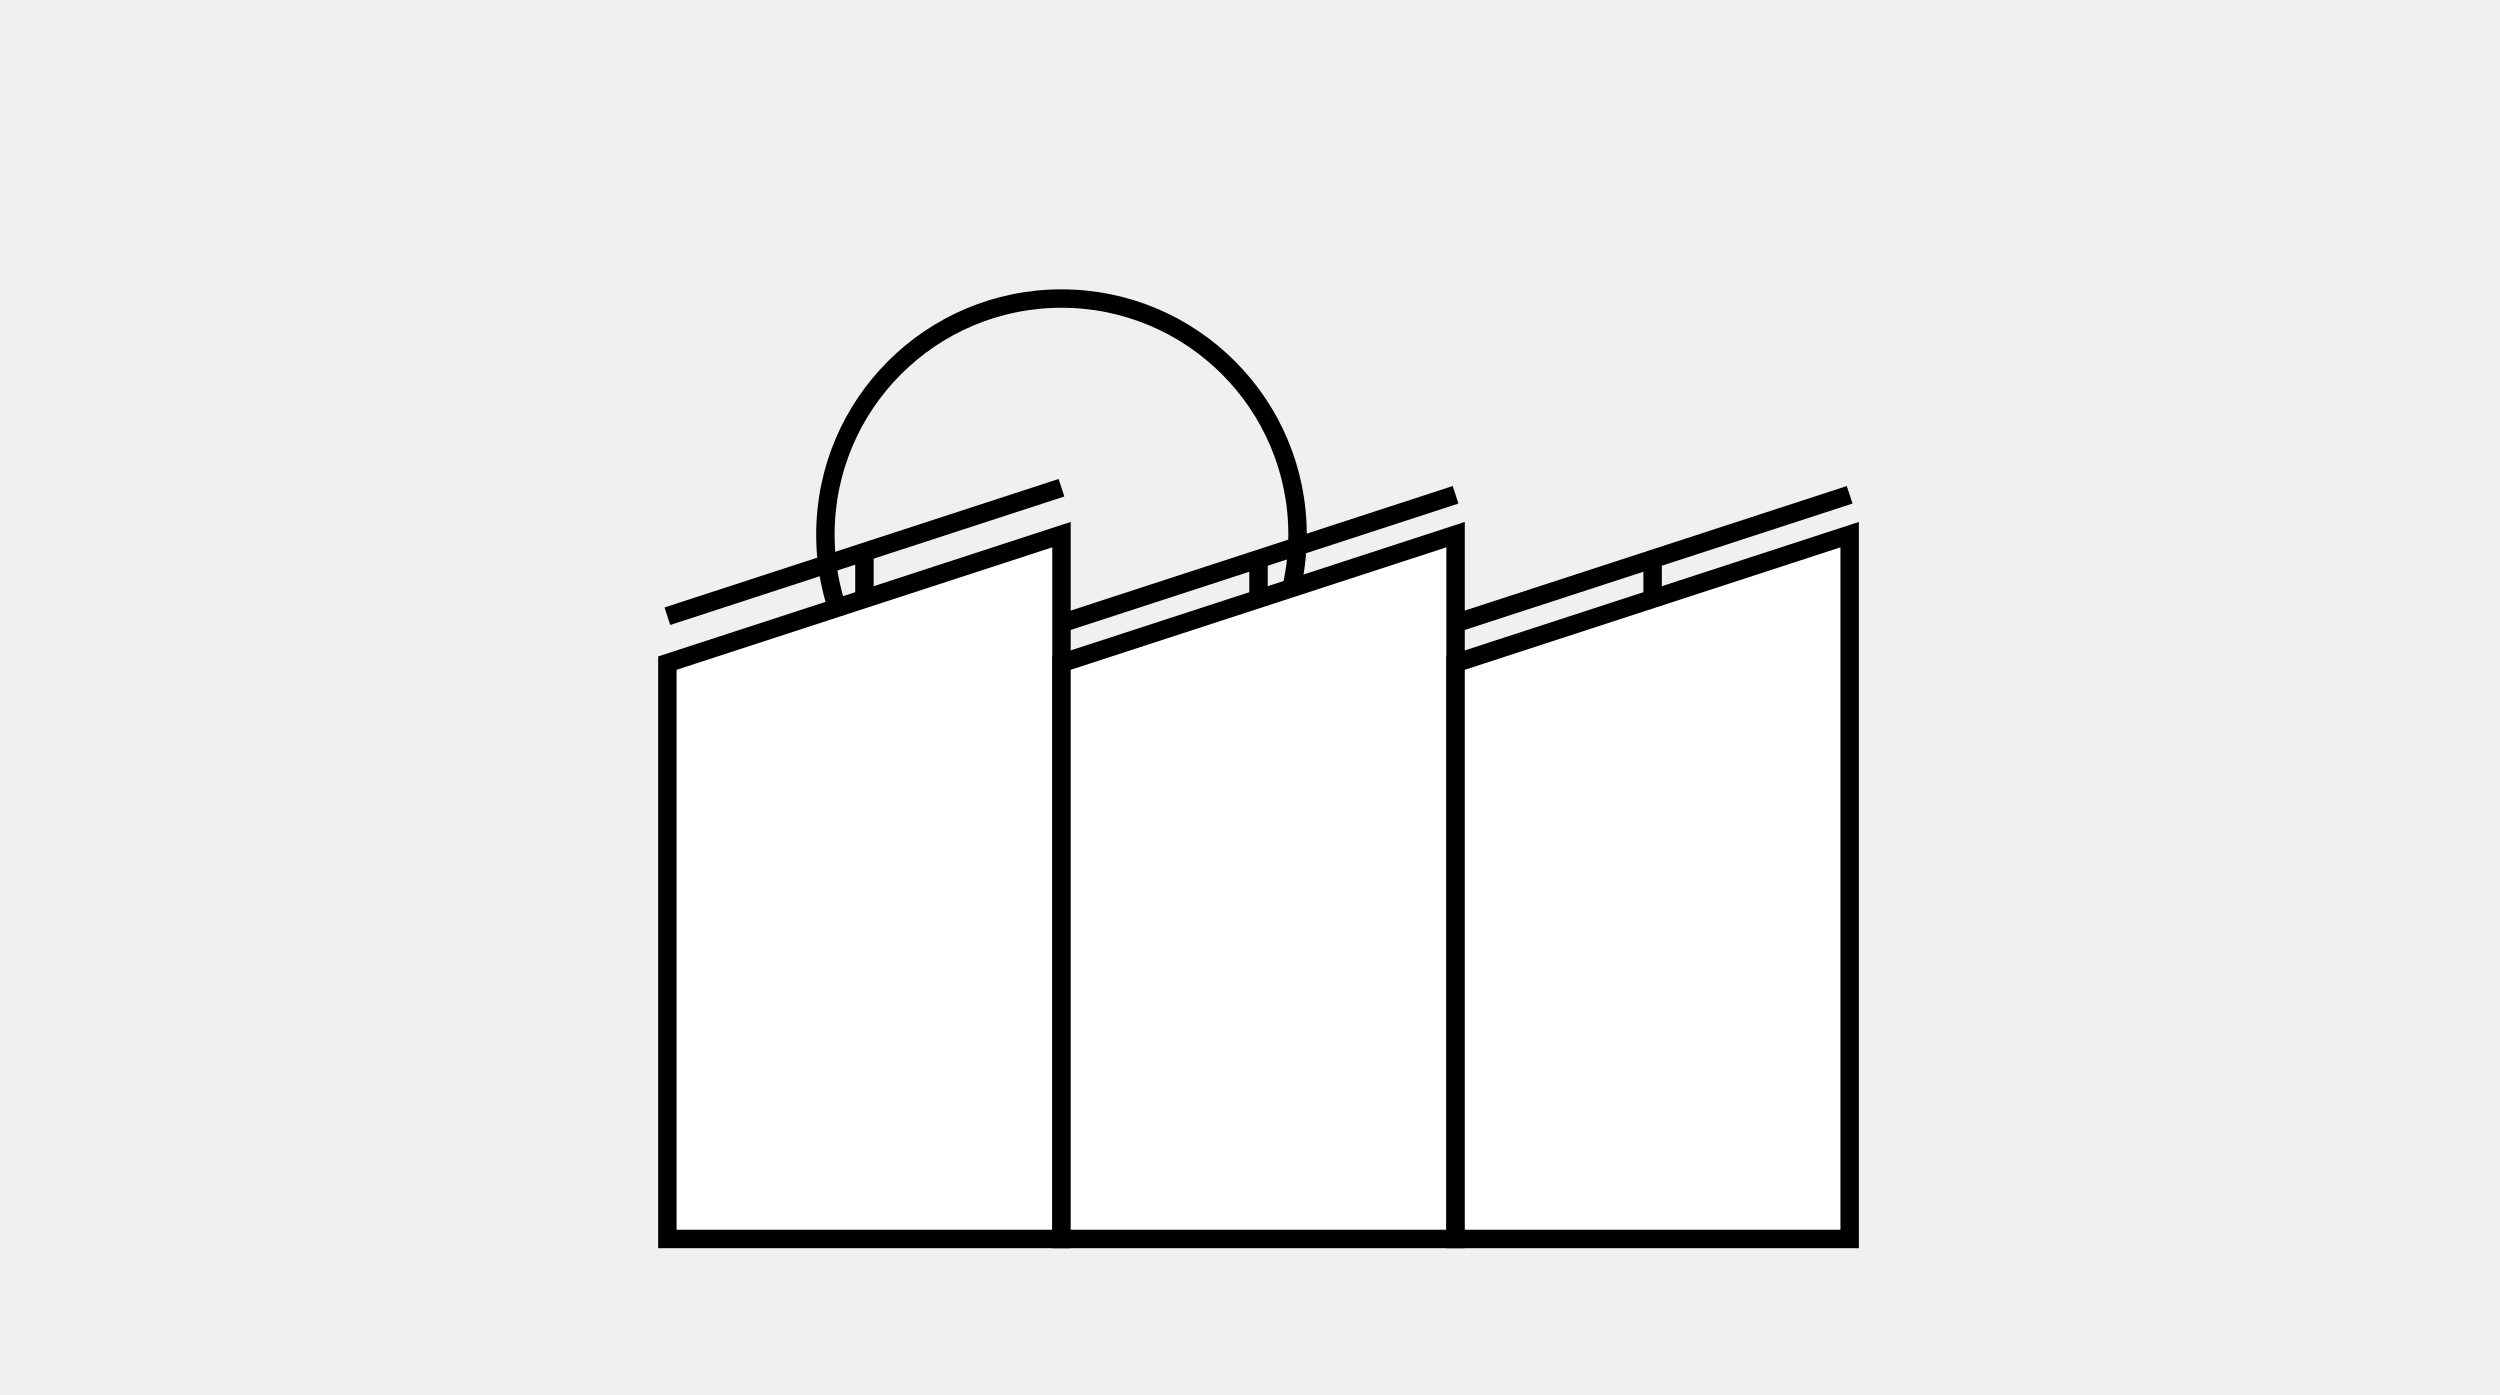
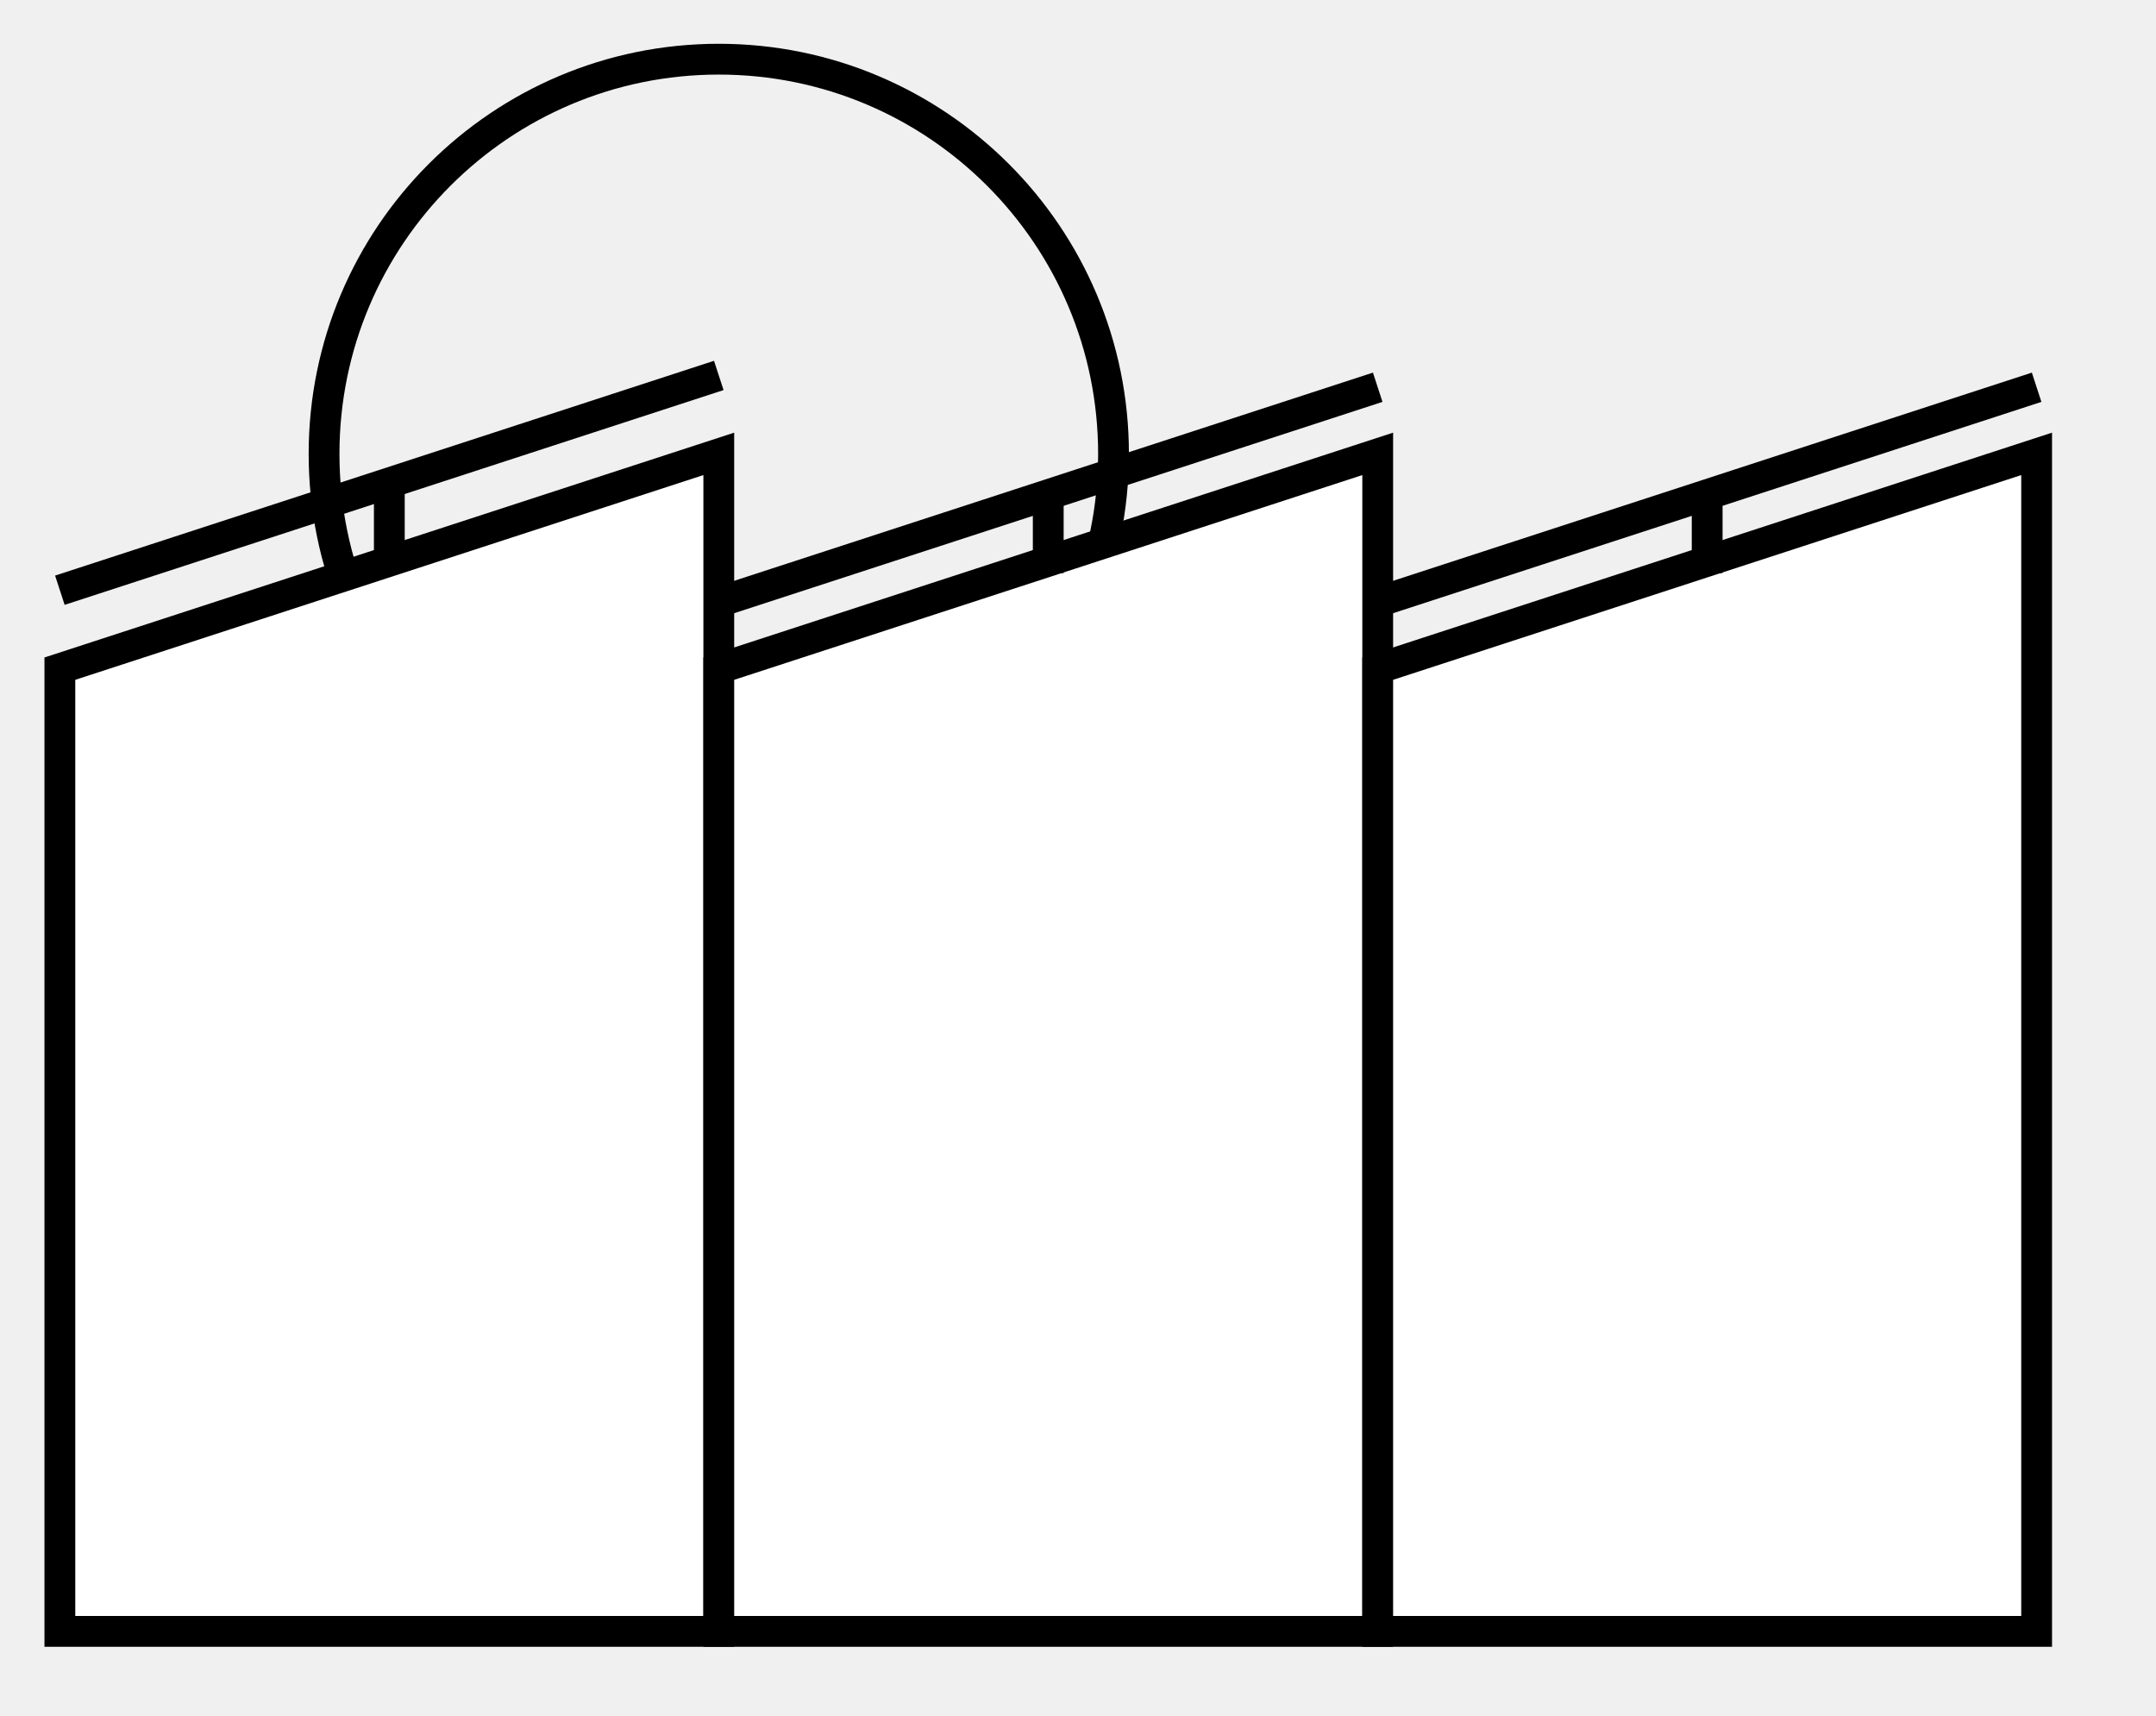
- <svg xmlns="http://www.w3.org/2000/svg" xmlns:xlink="http://www.w3.org/1999/xlink" version="1.1" x="0px" y="0px" width="950px" height="530px" xml:space="preserve">
+ <svg xmlns="http://www.w3.org/2000/svg" xmlns:xlink="http://www.w3.org/1999/xlink" version="1.1" x="0px" y="0px" viewBox="0 0 490 390" xml:space="preserve">
  <link href="http://fonts.googleapis.com/css?family=Roboto:500,300,400,700" rel="stylesheet" type="text/css" />
  <style>
	text {
		font-family: 'Roboto'; sans-serif;
		font-weight: 700;
		font-size: 10pt;
		letter-spacing: 0.5em;
		fill: #898989;
	}

	#gridtext {
		letter-spacing: 0.3em;
	}

</style>
  <animate id="blur1" attributeName="stdDeviation" from="0,0" to="8,6" begin="big_building.begin" dur="1s" xlink:href="#sunblur" calcMode="spline" fill="freeze" />
  <animate id="blurend" attributeName="stdDeviation" to="0,0" begin="indefinite" dur="1s" xlink:href="#sunblur" />
+   <animate id="big_building" attributeName="viewBox" begin="indefinite" dur="1s" from="0 0 490 390" to="0 0 950 530" fill="freeze" />
  <filter id="blurrySun">
    <feGaussianBlur id="sunblur" stdDeviation="0, 0" />
  </filter>
-   <g id="building" pointer-events="all" transform="translate(820,-200)">
+   <g id="building" pointer-events="all" transform="translate(580,-300)">
+     <animateTransform attributeName="transform" type="translate" from="0,0" to="240,100" additive="sum" fill="freeze" begin="big_building.begin" dur="1s" />
    <animateTransform class="small_L" attributeName="transform" type="scale" from="1 1" to="0.75 0.75" additive="sum" begin="indefinite" dur="1s" fill="freeze" />
    <animateTransform class="small_L" attributeName="transform" type="translate" from="0,0" to="-200,100" additive="sum" begin="indefinite" dur="1s" fill="freeze" />
    <g id="linesetc_1_" opacity="0">
      <animate attributeName="opacity" from="0" to="1" begin="big_building.begin + 0.4s" dur="1s" fill="freeze" />
      <line id="solarline_1_" fill="none" stroke="#898989" opacity="0" stroke-width="5" stroke-linecap="round" stroke-miterlimit="10" stroke-dasharray="1,9" x1="-266.884" y1="388.021" x2="-266.884" y2="388.021">
        <animate attributeName="opacity" to="1" begin="big_building.begin + 1.6s" dur="0.2s" fill="freeze" />
        <animate attributeName="x2" to="-124.68" begin="big_building.begin + 1.8s" dur="0.4s" fill="freeze" />
        <animate attributeName="y2" to="343.523" begin="big_building.begin + 1.8s" dur="0.4s" fill="freeze" />
      </line>
      <g id="gridline_1_">
        <g>
          <line fill="none" opacity="0" stroke="#898989" stroke-width="5" stroke-linecap="round" stroke-miterlimit="10" stroke-dasharray="0.1,9.182" x1="-11.762" y1="632.852" x2="-11.762" y2="632.852">
            <animate attributeName="opacity" to="1" begin="big_building.begin + 1.4s" dur="0.1s" fill="freeze" />
            <animate attributeName="y1" to="436.437" begin="big_building.begin + 1.5s" dur="0.45s" fill="freeze" />
          </line>
          <line fill="none" opacity="0" stroke="#898989" stroke-width="5" stroke-linecap="round" stroke-miterlimit="10" stroke-dasharray="0.1,9.031" x1="-112.614" y1="641.443" x2="-112.614" y2="641.443">
            <animate attributeName="opacity" to="1" begin="big_building.begin + 1.1s" dur="0.2s" fill="freeze" />
            <animate attributeName="x2" to="-10.792" begin="big_building.begin + 1.2s" dur="0.3s" fill="freeze" />
          </line>
        </g>
      </g>
      <g id="wifi_1_">
        <path id="_x33__1_" fill="#898989" d="M-101.588,304.307v11.675c50.19,0,91.022,40.833,91.022,91.022H1.109     C1.109,350.287-44.87,304.307-101.588,304.307z" opacity="0">
          <animate attributeName="opacity" to="1" begin="big_building.begin + 2.6s" dur="0.3s" fill="freeze" />
        </path>
        <path id="_x32__1_" fill="#898989" d="M-101.588,335.606v10.679c33.48,0,60.719,27.238,60.719,60.719h10.679     C-30.19,367.635-62.219,335.606-101.588,335.606z" opacity="0">
          <animate attributeName="opacity" to="1" begin="big_building.begin + 2.4s" dur="0.3s" fill="freeze" />
        </path>
        <path id="_x31__1_" fill="#898989" d="M-101.588,365.91v9.788c17.262,0,31.306,14.045,31.306,31.307h9.789     C-60.493,384.344-78.927,365.91-101.588,365.91z" opacity="0">
          <animate attributeName="opacity" to="1" begin="big_building.begin + 2.3s" dur="0.3s" fill="freeze" />
        </path>
      </g>
      <g id="grid_1_">
        <line fill="none" stroke="#898989" stroke-width="5" stroke-miterlimit="10" x1="-784.88" y1="746.164" x2="-784.88" y2="746.164">
          <animate attributeName="x1" to="-566.394" begin="big_building.begin + 1s" dur="0.3s" fill="freeze" />
          <animate attributeName="y1" to="595.443" begin="big_building.begin + 1s" dur="0.3s" fill="freeze" />
        </line>
        <line fill="none" stroke="#898989" stroke-width="5" stroke-miterlimit="10" x1="-620.957" y1="746.164" x2="-620.957" y2="746.164">
          <animate attributeName="x1" to="-529.762" begin="big_building.begin  + 0.9s" dur="0.3s" fill="freeze" />
          <animate attributeName="y1" to="641.443" begin="big_building.begin + 0.9s" dur="0.3s" fill="freeze" />
        </line>
        <line fill="none" stroke="#898989" stroke-width="5" stroke-miterlimit="10" x1="-469.411" y1="746.164" x2="-469.411" y2="746.164">
          <animate attributeName="x1" to="-437.019" begin="big_building.begin + 0.8s" dur="0.3s" fill="freeze" />
          <animate attributeName="y1" to="641.443" begin="big_building.begin + 0.8s" dur="0.3s" fill="freeze" />
        </line>
        <line fill="none" stroke="#898989" stroke-width="5" stroke-miterlimit="10" x1="-341.762" y1="746.164" x2="-341.762" y2="746.164">
          <animate attributeName="x1" to="-341.762" begin="big_building.begin + 0.7s" dur="0.3s" fill="freeze" />
          <animate attributeName="y1" to="641.443" begin="big_building.begin + 0.7s" dur="0.3s" fill="freeze" />
        </line>
        <line fill="none" stroke="#898989" stroke-width="5" stroke-miterlimit="10" x1="-214.114" y1="746.164" x2="-214.114" y2="746.164">
          <animate attributeName="x1" to="-246.505" begin="big_building.begin + 0.6s" dur="0.3s" fill="freeze" />
          <animate attributeName="y1" to="641.443" begin="big_building.begin + 0.6s" dur="0.3s" fill="freeze" />
        </line>
        <line fill="none" stroke="#898989" stroke-width="5" stroke-miterlimit="10" x1="-62.567" y1="746.164" x2="-62.567" y2="746.164">
          <animate attributeName="x1" to="-153.762" begin="big_building.begin + 0.5s" dur="0.3s" fill="freeze" />
          <animate attributeName="y1" to="641.443" begin="big_building.begin + 0.5s" dur="0.3s" fill="freeze" />
        </line>
        <line fill="none" stroke="#898989" stroke-width="5" stroke-miterlimit="10" x1="101.359" y1="746.164" x2="101.359" y2="746.164">
          <animate attributeName="x1" to="-117.129" begin="big_building.begin + 0.4s" dur="0.3s" fill="freeze" />
          <animate attributeName="y1" to="595.443" begin="big_building.begin + 0.4s" dur="0.3s" fill="freeze" />
        </line>
        <g id="horizontal_1_">
          <line fill="none" stroke="#898989" stroke-width="5" stroke-miterlimit="10" x1="-594.762" y1="602.163" x2="-594.762" y2="602.163">
            <animate attributeName="x2" to="-86.762" begin="big_building.begin + 0.4s" dur="0.5s" fill="freeze" />
          </line>
          <line fill="none" stroke="#898989" stroke-width="5" stroke-miterlimit="10" x1="-629.762" y1="619.163" x2="-629.762" y2="619.163">
            <animate attributeName="x2" to="-45.762" begin="big_building.begin + 0.5s" dur="0.5s" fill="freeze" />
          </line>
          <line fill="none" stroke="#898989" stroke-width="5" stroke-miterlimit="10" x1="-675.762" y1="641.443" x2="-675.762" y2="641.443">
            <animate attributeName="x2" to="-117.129" begin="big_building.begin + 0.6s" dur="0.5s" fill="freeze" />
          </line>
          <line fill="none" stroke="#898989" stroke-width="5" stroke-miterlimit="10" x1="-732.788" y1="672.163" x2="-732.788" y2="672.163">
            <animate attributeName="x2" to="45.915" begin="big_building.begin + 0.7s" dur="0.5s" fill="freeze" />
          </line>
          <line fill="none" stroke="#898989" stroke-width="5" stroke-miterlimit="10" x1="-811.31" y1="708.163" x2="-811.31" y2="708.163">
            <animate attributeName="x2" to="133.238" begin="big_building.begin + 0.8s" dur="0.5s" fill="freeze" />
          </line>
        </g>
      </g>
      <text id="solartext" transform="matrix(0.9502 -0.3115 0.3115 0.9502 -268.6494 374.6846) translate(-75, 15)" opacity="0">
        <animateTransform attributeName="transform" type="translate" additive="sum" fill="freeze" from="0, 0" to="0, -18" begin="big_building.begin + 1.9s" dur="0.5s" />
        <animate attributeName="opacity" additive="sum" fill="freeze" from="0" to="1" begin="big_building.begin + 1.9s" dur="0.5s" />
				SOLAR PRODUCTION</text>
      <text id="gridtext" transform="matrix(-8.979319e-011 1 -1 -8.979319e-011 -59.168 536.5) translate(-103, -40)" opacity="0">
        <animateTransform attributeName="transform" type="translate" additive="sum" fill="freeze" from="0, 0" to="0, 15" begin="big_building.begin + 1.9s" dur="0.5s" />
        <animate attributeName="opacity" additive="sum" fill="freeze" from="0" to="1" begin="big_building.begin + 1.9s" dur="0.5s" />
				GRID CONSUMPTION</text>
    </g>
    <circle id="sun_1_" fill="none" stroke="#000000" stroke-width="7" stroke-miterlimit="10" cx="-416.639" cy="403.163" r="89.712" filter="url(#blurrySun)">
-       <animateTransform id="big_building" class="big" attributeName="transform" type="scale" from="1 1" to="0.75 0.75" additive="sum" begin="0" dur="1.1s" fill="freeze" />
+       <animateTransform class="big" attributeName="transform" type="scale" from="1 1" to="0.75 0.75" additive="sum" begin="big_building.begin" dur="1.1s" fill="freeze" />
      <animateTransform attributeName="transform" type="translate" from="0,0" to="-45,-10" additive="sum" begin="big_building.begin" dur="1s" fill="freeze" />
    </circle>
    <g id="buildings_1_">
      <polygon fill="#FFFFFF" stroke="#000000" stroke-width="7" stroke-miterlimit="10" points="-566.394,670.803 -566.394,451.98     -416.639,403.162 -416.639,670.803   " />
      <line fill="#FFFFFF" stroke="#000000" stroke-width="7" stroke-miterlimit="10" x1="-566.394" y1="434.155" x2="-416.639" y2="385.336" />
      <polygon fill="#FFFFFF" stroke="#000000" stroke-width="7" stroke-miterlimit="10" points="-416.639,670.803 -416.639,451.98     -266.884,403.162 -266.884,670.803   " />
      <polygon fill="#FFFFFF" stroke="#000000" stroke-width="7" stroke-miterlimit="10" points="-266.884,670.803 -266.884,451.98     -117.129,403.162 -117.129,670.803   " />
      <line fill="none" stroke="#000000" stroke-width="7" stroke-miterlimit="10" x1="-491.517" y1="409.746" x2="-491.517" y2="427.571" />
      <line fill="#FFFFFF" stroke="#000000" stroke-width="7" stroke-miterlimit="10" x1="-416.639" y1="436.839" x2="-266.884" y2="388.021" />
      <line fill="none" stroke="#000000" stroke-width="7" stroke-miterlimit="10" x1="-341.762" y1="412.43" x2="-341.762" y2="430.255" />
      <line fill="#FFFFFF" stroke="#000000" stroke-width="7" stroke-miterlimit="10" x1="-266.884" y1="436.839" x2="-117.129" y2="388.021" />
      <line fill="none" stroke="#000000" stroke-width="7" stroke-miterlimit="10" x1="-192.007" y1="412.43" x2="-192.007" y2="430.255" />
    </g>
    <g id="windows_1_" opacity="0">
      <animate attributeName="opacity" from="0" to="1" begin="big_building.begin" dur="2s" fill="freeze" />
      <g display="inline">
        <g>
          <g>
            <rect x="-446.761" y="632.857" fill="none" stroke="#898989" stroke-width="5" stroke-miterlimit="10" width="18" height="18" />
          </g>
          <g>
            <rect x="-446.761" y="590.857" fill="none" stroke="#898989" stroke-width="5" stroke-miterlimit="10" width="18" height="18" />
          </g>
          <g>
            <rect x="-446.761" y="548.857" fill="none" stroke="#898989" stroke-width="5" stroke-miterlimit="10" width="18" height="18" />
          </g>
          <g>
            <rect x="-446.761" y="506.857" fill="none" stroke="#898989" stroke-width="5" stroke-miterlimit="10" width="18" height="18" />
          </g>
          <g>
            <rect x="-446.761" y="464.857" fill="none" stroke="#898989" stroke-width="5" stroke-miterlimit="10" width="18" height="18" />
          </g>
        </g>
        <g>
          <g>
            <rect x="-473.761" y="632.857" fill="none" stroke="#898989" stroke-width="5" stroke-miterlimit="10" width="18" height="18" />
          </g>
          <g>
            <rect x="-473.761" y="590.857" fill="none" stroke="#898989" stroke-width="5" stroke-miterlimit="10" width="18" height="18" />
          </g>
          <g>
            <rect x="-473.761" y="548.857" fill="none" stroke="#898989" stroke-width="5" stroke-miterlimit="10" width="18" height="18" />
          </g>
          <g>
            <rect x="-473.761" y="506.857" fill="none" stroke="#898989" stroke-width="5" stroke-miterlimit="10" width="18" height="18" />
          </g>
          <g>
            <rect x="-473.761" y="464.857" fill="none" stroke="#898989" stroke-width="5" stroke-miterlimit="10" width="18" height="18" />
          </g>
        </g>
        <g>
          <g>
            <rect x="-500.761" y="632.857" fill="none" stroke="#898989" stroke-width="5" stroke-miterlimit="10" width="18" height="18" />
          </g>
          <g>
            <rect x="-500.761" y="590.857" fill="none" stroke="#898989" stroke-width="5" stroke-miterlimit="10" width="18" height="18" />
          </g>
          <g>
            <rect x="-500.761" y="548.857" fill="none" stroke="#898989" stroke-width="5" stroke-miterlimit="10" width="18" height="18" />
          </g>
          <g>
            <rect x="-500.761" y="506.857" fill="none" stroke="#898989" stroke-width="5" stroke-miterlimit="10" width="18" height="18" />
          </g>
          <g>
            <rect x="-500.761" y="464.857" fill="none" stroke="#898989" stroke-width="5" stroke-miterlimit="10" width="18" height="18" />
          </g>
        </g>
        <g>
          <g>
            <rect x="-527.761" y="632.857" fill="none" stroke="#898989" stroke-width="5" stroke-miterlimit="10" width="18" height="18" />
          </g>
          <g>
            <rect x="-527.761" y="590.857" fill="none" stroke="#898989" stroke-width="5" stroke-miterlimit="10" width="18" height="18" />
          </g>
          <g>
            <rect x="-527.761" y="548.857" fill="none" stroke="#898989" stroke-width="5" stroke-miterlimit="10" width="18" height="18" />
          </g>
          <g>
            <rect x="-527.761" y="506.857" fill="none" stroke="#898989" stroke-width="5" stroke-miterlimit="10" width="18" height="18" />
          </g>
          <g>
            <rect x="-527.761" y="464.857" fill="none" stroke="#898989" stroke-width="5" stroke-miterlimit="10" width="18" height="18" />
          </g>
        </g>
        <g>
          <g>
            <rect x="-554.761" y="632.857" fill="none" stroke="#898989" stroke-width="5" stroke-miterlimit="10" width="18" height="18" />
          </g>
          <g>
            <rect x="-554.761" y="590.857" fill="none" stroke="#898989" stroke-width="5" stroke-miterlimit="10" width="18" height="18" />
          </g>
          <g>
            <rect x="-554.761" y="548.857" fill="none" stroke="#898989" stroke-width="5" stroke-miterlimit="10" width="18" height="18" />
          </g>
          <g>
            <rect x="-554.761" y="506.857" fill="none" stroke="#898989" stroke-width="5" stroke-miterlimit="10" width="18" height="18" />
          </g>
          <g>
            <rect x="-554.761" y="464.857" fill="none" stroke="#898989" stroke-width="5" stroke-miterlimit="10" width="18" height="18" />
          </g>
        </g>
      </g>
      <g display="inline">
        <g>
          <g>
            <rect x="-296.762" y="632.857" fill="none" stroke="#898989" stroke-width="5" stroke-miterlimit="10" width="18" height="18" />
          </g>
          <g>
            <rect x="-296.762" y="590.857" fill="none" stroke="#898989" stroke-width="5" stroke-miterlimit="10" width="18" height="18" />
          </g>
          <g>
            <rect x="-296.762" y="548.857" fill="none" stroke="#898989" stroke-width="5" stroke-miterlimit="10" width="18" height="18" />
          </g>
          <g>
            <rect x="-296.762" y="506.857" fill="none" stroke="#898989" stroke-width="5" stroke-miterlimit="10" width="18" height="18" />
          </g>
          <g>
            <rect x="-296.762" y="464.857" fill="none" stroke="#898989" stroke-width="5" stroke-miterlimit="10" width="18" height="18" />
          </g>
        </g>
        <g>
          <g>
            <rect x="-323.762" y="632.857" fill="none" stroke="#898989" stroke-width="5" stroke-miterlimit="10" width="18" height="18" />
          </g>
          <g>
            <rect x="-323.762" y="590.857" fill="none" stroke="#898989" stroke-width="5" stroke-miterlimit="10" width="18" height="18" />
          </g>
          <g>
            <rect x="-323.762" y="548.857" fill="none" stroke="#898989" stroke-width="5" stroke-miterlimit="10" width="18" height="18" />
          </g>
          <g>
            <rect x="-323.762" y="506.857" fill="none" stroke="#898989" stroke-width="5" stroke-miterlimit="10" width="18" height="18" />
          </g>
          <g>
            <rect x="-323.762" y="464.857" fill="none" stroke="#898989" stroke-width="5" stroke-miterlimit="10" width="18" height="18" />
          </g>
        </g>
        <g>
          <g>
            <rect x="-350.762" y="632.857" fill="none" stroke="#898989" stroke-width="5" stroke-miterlimit="10" width="18" height="18" />
          </g>
          <g>
            <rect x="-350.762" y="590.857" fill="none" stroke="#898989" stroke-width="5" stroke-miterlimit="10" width="18" height="18" />
          </g>
          <g>
            <rect x="-350.762" y="548.857" fill="none" stroke="#898989" stroke-width="5" stroke-miterlimit="10" width="18" height="18" />
          </g>
          <g>
            <rect x="-350.762" y="506.857" fill="none" stroke="#898989" stroke-width="5" stroke-miterlimit="10" width="18" height="18" />
          </g>
          <g>
            <rect x="-350.762" y="464.857" fill="none" stroke="#898989" stroke-width="5" stroke-miterlimit="10" width="18" height="18" />
          </g>
        </g>
        <g>
          <g>
            <rect x="-377.762" y="632.857" fill="none" stroke="#898989" stroke-width="5" stroke-miterlimit="10" width="18" height="18" />
          </g>
          <g>
            <rect x="-377.762" y="590.857" fill="none" stroke="#898989" stroke-width="5" stroke-miterlimit="10" width="18" height="18" />
          </g>
          <g>
            <rect x="-377.762" y="548.857" fill="none" stroke="#898989" stroke-width="5" stroke-miterlimit="10" width="18" height="18" />
          </g>
          <g>
            <rect x="-377.762" y="506.857" fill="none" stroke="#898989" stroke-width="5" stroke-miterlimit="10" width="18" height="18" />
          </g>
          <g>
            <rect x="-377.762" y="464.857" fill="none" stroke="#898989" stroke-width="5" stroke-miterlimit="10" width="18" height="18" />
          </g>
        </g>
        <g>
          <g>
            <rect x="-404.762" y="632.857" fill="none" stroke="#898989" stroke-width="5" stroke-miterlimit="10" width="18" height="18" />
          </g>
          <g>
            <rect x="-404.762" y="590.857" fill="none" stroke="#898989" stroke-width="5" stroke-miterlimit="10" width="18" height="18" />
          </g>
          <g>
            <rect x="-404.762" y="548.857" fill="none" stroke="#898989" stroke-width="5" stroke-miterlimit="10" width="18" height="18" />
          </g>
          <g>
            <rect x="-404.762" y="506.857" fill="none" stroke="#898989" stroke-width="5" stroke-miterlimit="10" width="18" height="18" />
          </g>
          <g>
            <rect x="-404.762" y="464.857" fill="none" stroke="#898989" stroke-width="5" stroke-miterlimit="10" width="18" height="18" />
          </g>
        </g>
      </g>
      <g display="inline">
        <g>
          <g>
            <rect x="-146.762" y="632.857" fill="none" stroke="#898989" stroke-width="5" stroke-miterlimit="10" width="18" height="18" />
          </g>
          <g>
            <rect x="-146.762" y="590.857" fill="none" stroke="#898989" stroke-width="5" stroke-miterlimit="10" width="18" height="18" />
          </g>
          <g>
            <rect x="-146.762" y="548.857" fill="none" stroke="#898989" stroke-width="5" stroke-miterlimit="10" width="18" height="18" />
          </g>
          <g>
            <rect x="-146.762" y="506.857" fill="none" stroke="#898989" stroke-width="5" stroke-miterlimit="10" width="18" height="18" />
          </g>
          <g>
            <rect x="-146.762" y="464.857" fill="none" stroke="#898989" stroke-width="5" stroke-miterlimit="10" width="18" height="18" />
          </g>
        </g>
        <g>
          <g>
            <rect x="-173.762" y="632.857" fill="none" stroke="#898989" stroke-width="5" stroke-miterlimit="10" width="18" height="18" />
          </g>
          <g>
            <rect x="-173.762" y="590.857" fill="none" stroke="#898989" stroke-width="5" stroke-miterlimit="10" width="18" height="18" />
          </g>
          <g>
            <rect x="-173.762" y="548.857" fill="none" stroke="#898989" stroke-width="5" stroke-miterlimit="10" width="18" height="18" />
          </g>
          <g>
            <rect x="-173.762" y="506.857" fill="none" stroke="#898989" stroke-width="5" stroke-miterlimit="10" width="18" height="18" />
          </g>
          <g>
            <rect x="-173.762" y="464.857" fill="none" stroke="#898989" stroke-width="5" stroke-miterlimit="10" width="18" height="18" />
          </g>
        </g>
        <g>
          <g>
            <rect x="-200.762" y="632.857" fill="none" stroke="#898989" stroke-width="5" stroke-miterlimit="10" width="18" height="18" />
          </g>
          <g>
            <rect x="-200.762" y="590.857" fill="none" stroke="#898989" stroke-width="5" stroke-miterlimit="10" width="18" height="18" />
          </g>
          <g>
            <rect x="-200.762" y="548.857" fill="none" stroke="#898989" stroke-width="5" stroke-miterlimit="10" width="18" height="18" />
          </g>
          <g>
            <rect x="-200.762" y="506.857" fill="none" stroke="#898989" stroke-width="5" stroke-miterlimit="10" width="18" height="18" />
          </g>
          <g>
            <rect x="-200.762" y="464.857" fill="none" stroke="#898989" stroke-width="5" stroke-miterlimit="10" width="18" height="18" />
          </g>
        </g>
        <g>
          <g>
            <rect x="-227.762" y="632.857" fill="none" stroke="#898989" stroke-width="5" stroke-miterlimit="10" width="18" height="18" />
          </g>
          <g>
            <rect x="-227.762" y="590.857" fill="none" stroke="#898989" stroke-width="5" stroke-miterlimit="10" width="18" height="18" />
          </g>
          <g>
            <rect x="-227.762" y="548.857" fill="none" stroke="#898989" stroke-width="5" stroke-miterlimit="10" width="18" height="18" />
          </g>
          <g>
            <rect x="-227.762" y="506.857" fill="none" stroke="#898989" stroke-width="5" stroke-miterlimit="10" width="18" height="18" />
          </g>
          <g>
            <rect x="-227.762" y="464.857" fill="none" stroke="#898989" stroke-width="5" stroke-miterlimit="10" width="18" height="18" />
          </g>
        </g>
        <g>
          <g>
            <rect x="-254.762" y="632.857" fill="none" stroke="#898989" stroke-width="5" stroke-miterlimit="10" width="18" height="18" />
          </g>
          <g>
            <rect x="-254.762" y="590.857" fill="none" stroke="#898989" stroke-width="5" stroke-miterlimit="10" width="18" height="18" />
          </g>
          <g>
            <rect x="-254.762" y="548.857" fill="none" stroke="#898989" stroke-width="5" stroke-miterlimit="10" width="18" height="18" />
          </g>
          <g>
            <rect x="-254.762" y="506.857" fill="none" stroke="#898989" stroke-width="5" stroke-miterlimit="10" width="18" height="18" />
          </g>
          <g>
            <rect x="-254.762" y="464.857" fill="none" stroke="#898989" stroke-width="5" stroke-miterlimit="10" width="18" height="18" />
          </g>
        </g>
      </g>
    </g>
  </g>
  <g id="text">
</g>
</svg>
